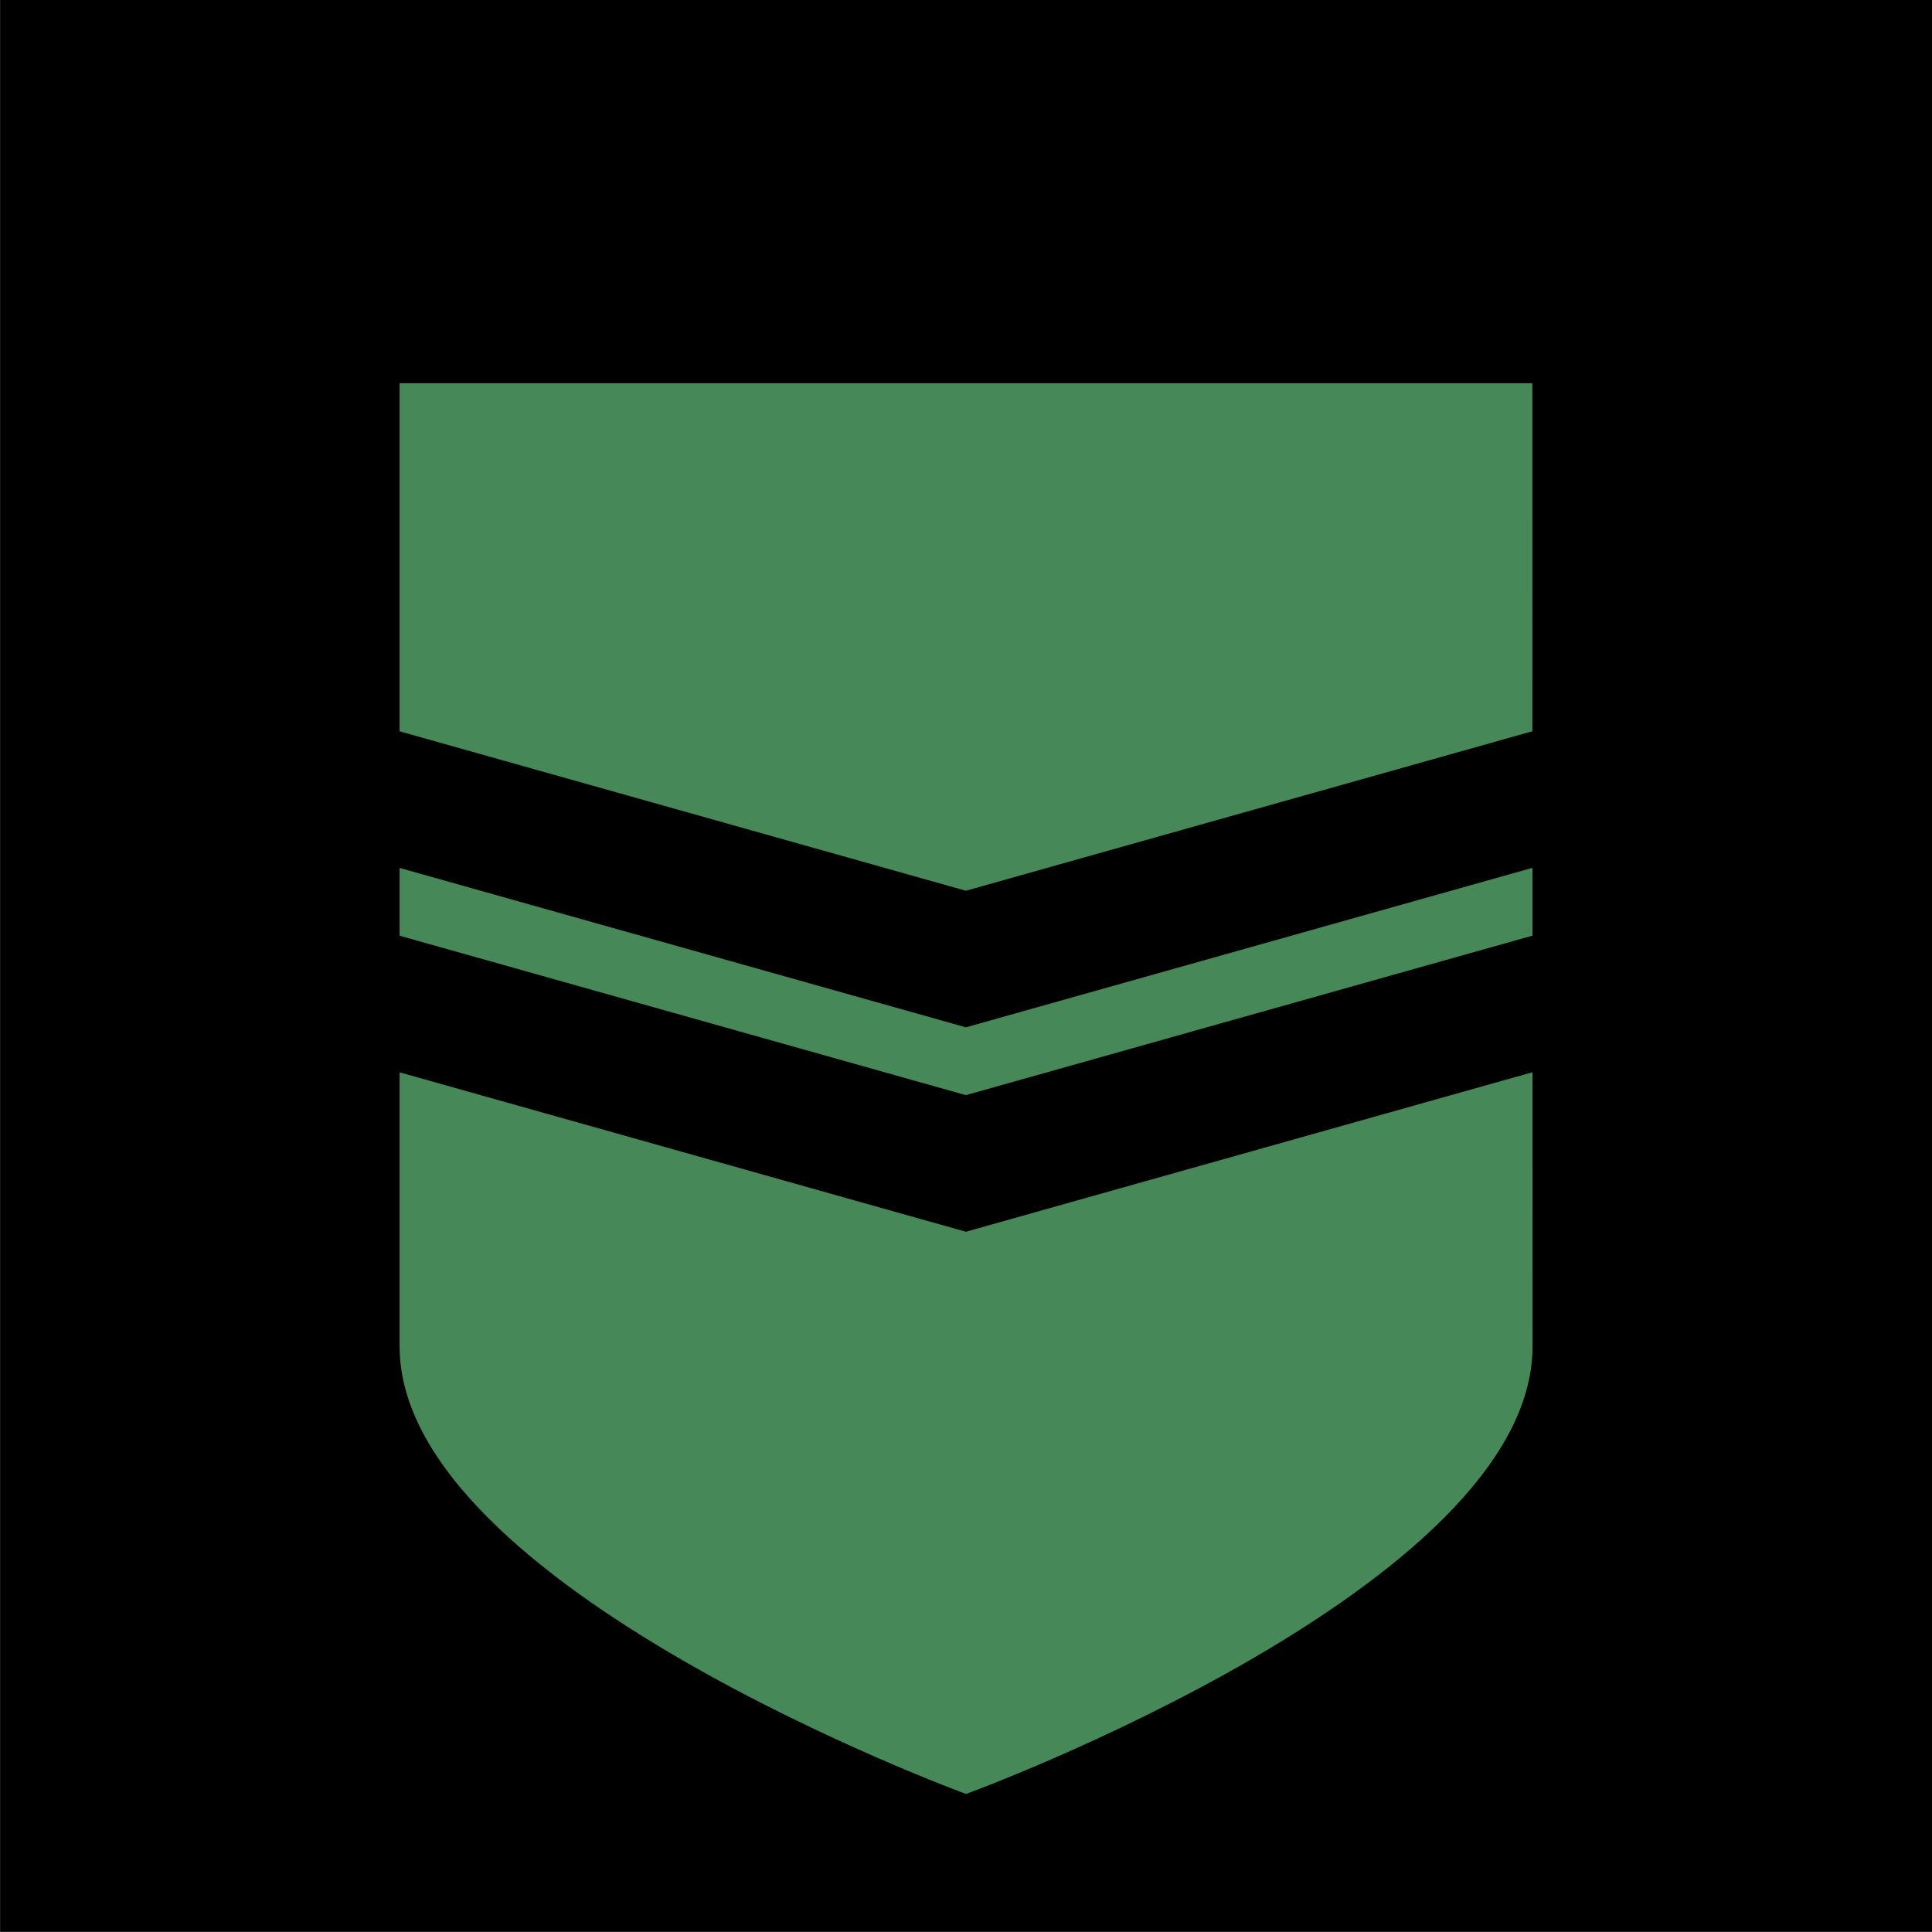
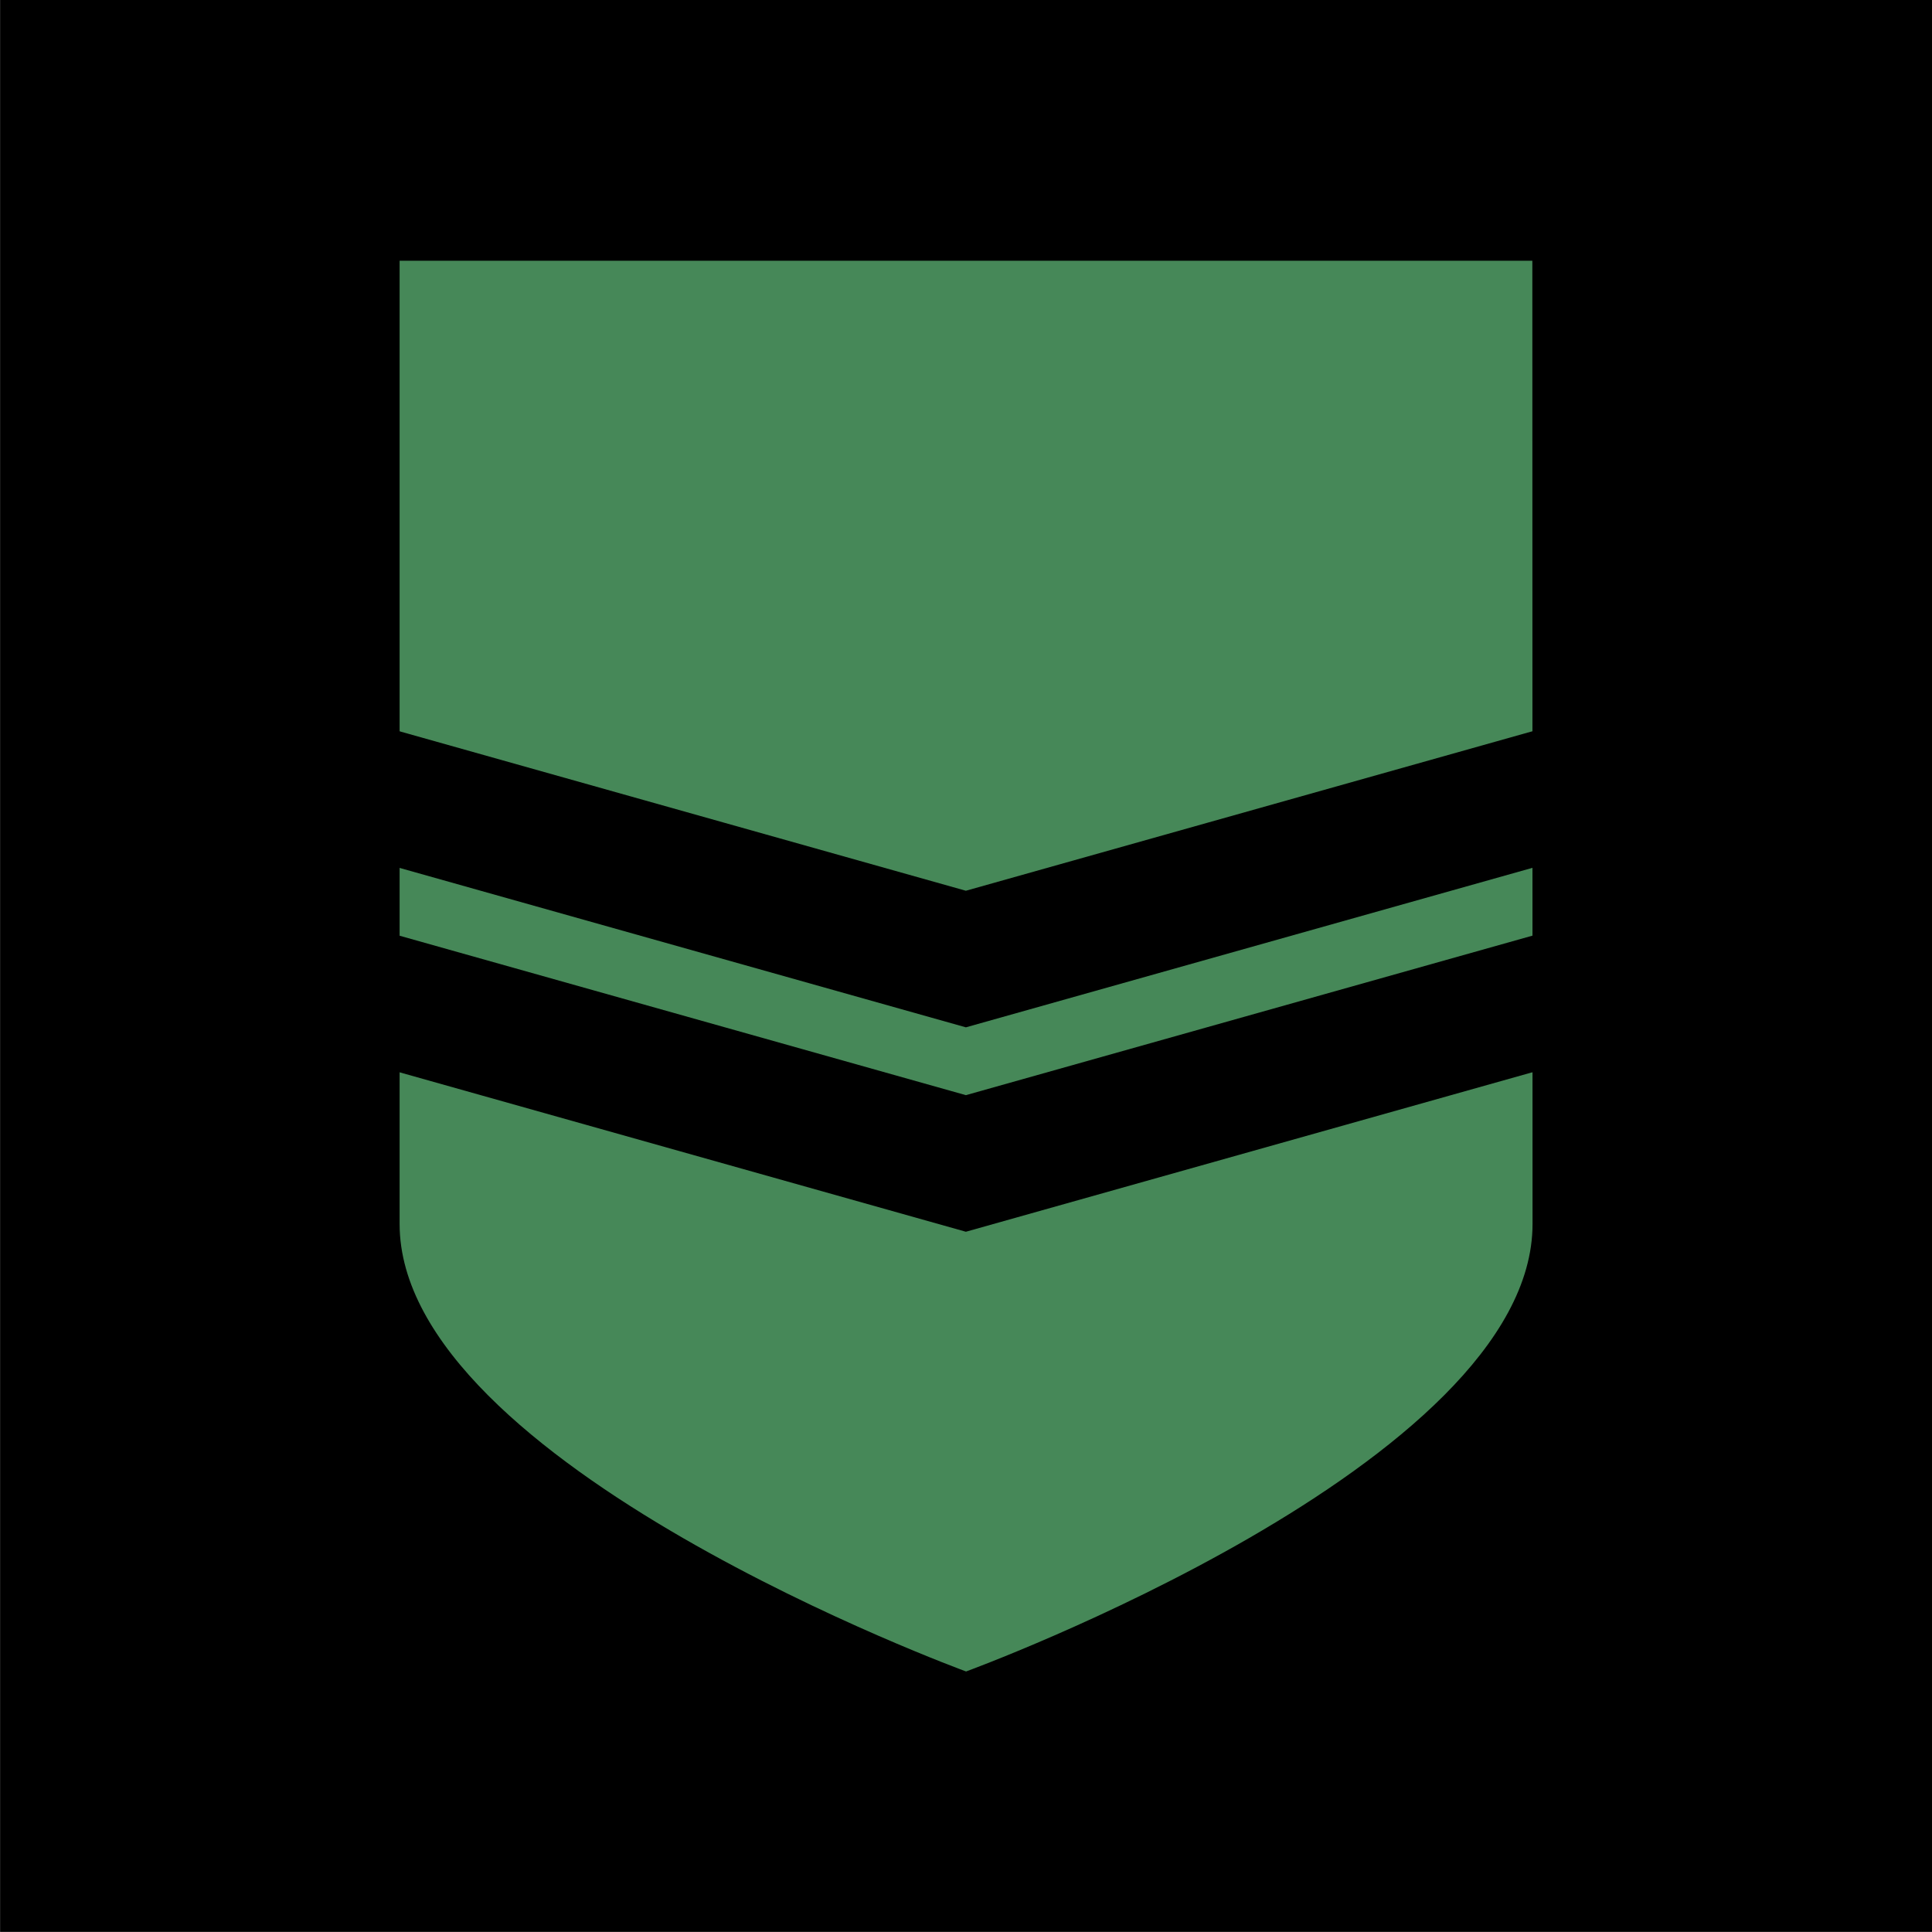
<svg xmlns="http://www.w3.org/2000/svg" id="svg7547" version="1.1" viewBox="0 0 10 10" height="10mm" width="10mm">
  <defs id="defs7541" />
  <g transform="translate(218.7053,132.3185)" id="layer1">
    <g transform="translate(-47.62291)" id="g912">
      <rect style="fill:#000000;stroke:none;stroke-width:0.053;stroke-linecap:round" id="rect3112" width="10" height="10" x="-171.082" y="-132.319" />
-       <path id="path884" d="m -163.151,-130.335 -5.863,-2e-5 v 4.986 c 1e-5,1.245 2.932,2.316 2.932,2.316 0,0 2.932,-1.071 2.932,-2.316 z" style="fill:#468858;fill-opacity:1;stroke:none;stroke-width:0.344;stroke-miterlimit:4;stroke-opacity:1" />
+       <path id="path884" d="m -163.151,-130.969 -5.863,-2e-5 v 4.986 c 1e-5,1.245 2.932,2.316 2.932,2.316 0,0 2.932,-1.071 2.932,-2.316 z" style="fill:#468858;fill-opacity:1;stroke:none;stroke-width:0.344;stroke-miterlimit:4;stroke-opacity:1" />
      <path d="m -169.841,-128.766 3.758,1.058 3.758,-1.058 v 0.707 l -3.758,1.058 -3.758,-1.058 z" style="fill:#000000;stroke:none;stroke-width:0.088;paint-order:stroke fill markers;stop-color:#000000" id="path886" />
      <path id="path888" style="fill:#000000;stroke:none;stroke-width:0.088;paint-order:stroke fill markers;stop-color:#000000" d="m -169.841,-127.708 3.758,1.058 3.758,-1.058 v 0.707 l -3.758,1.058 -3.758,-1.058 z" />
    </g>
  </g>
</svg>
